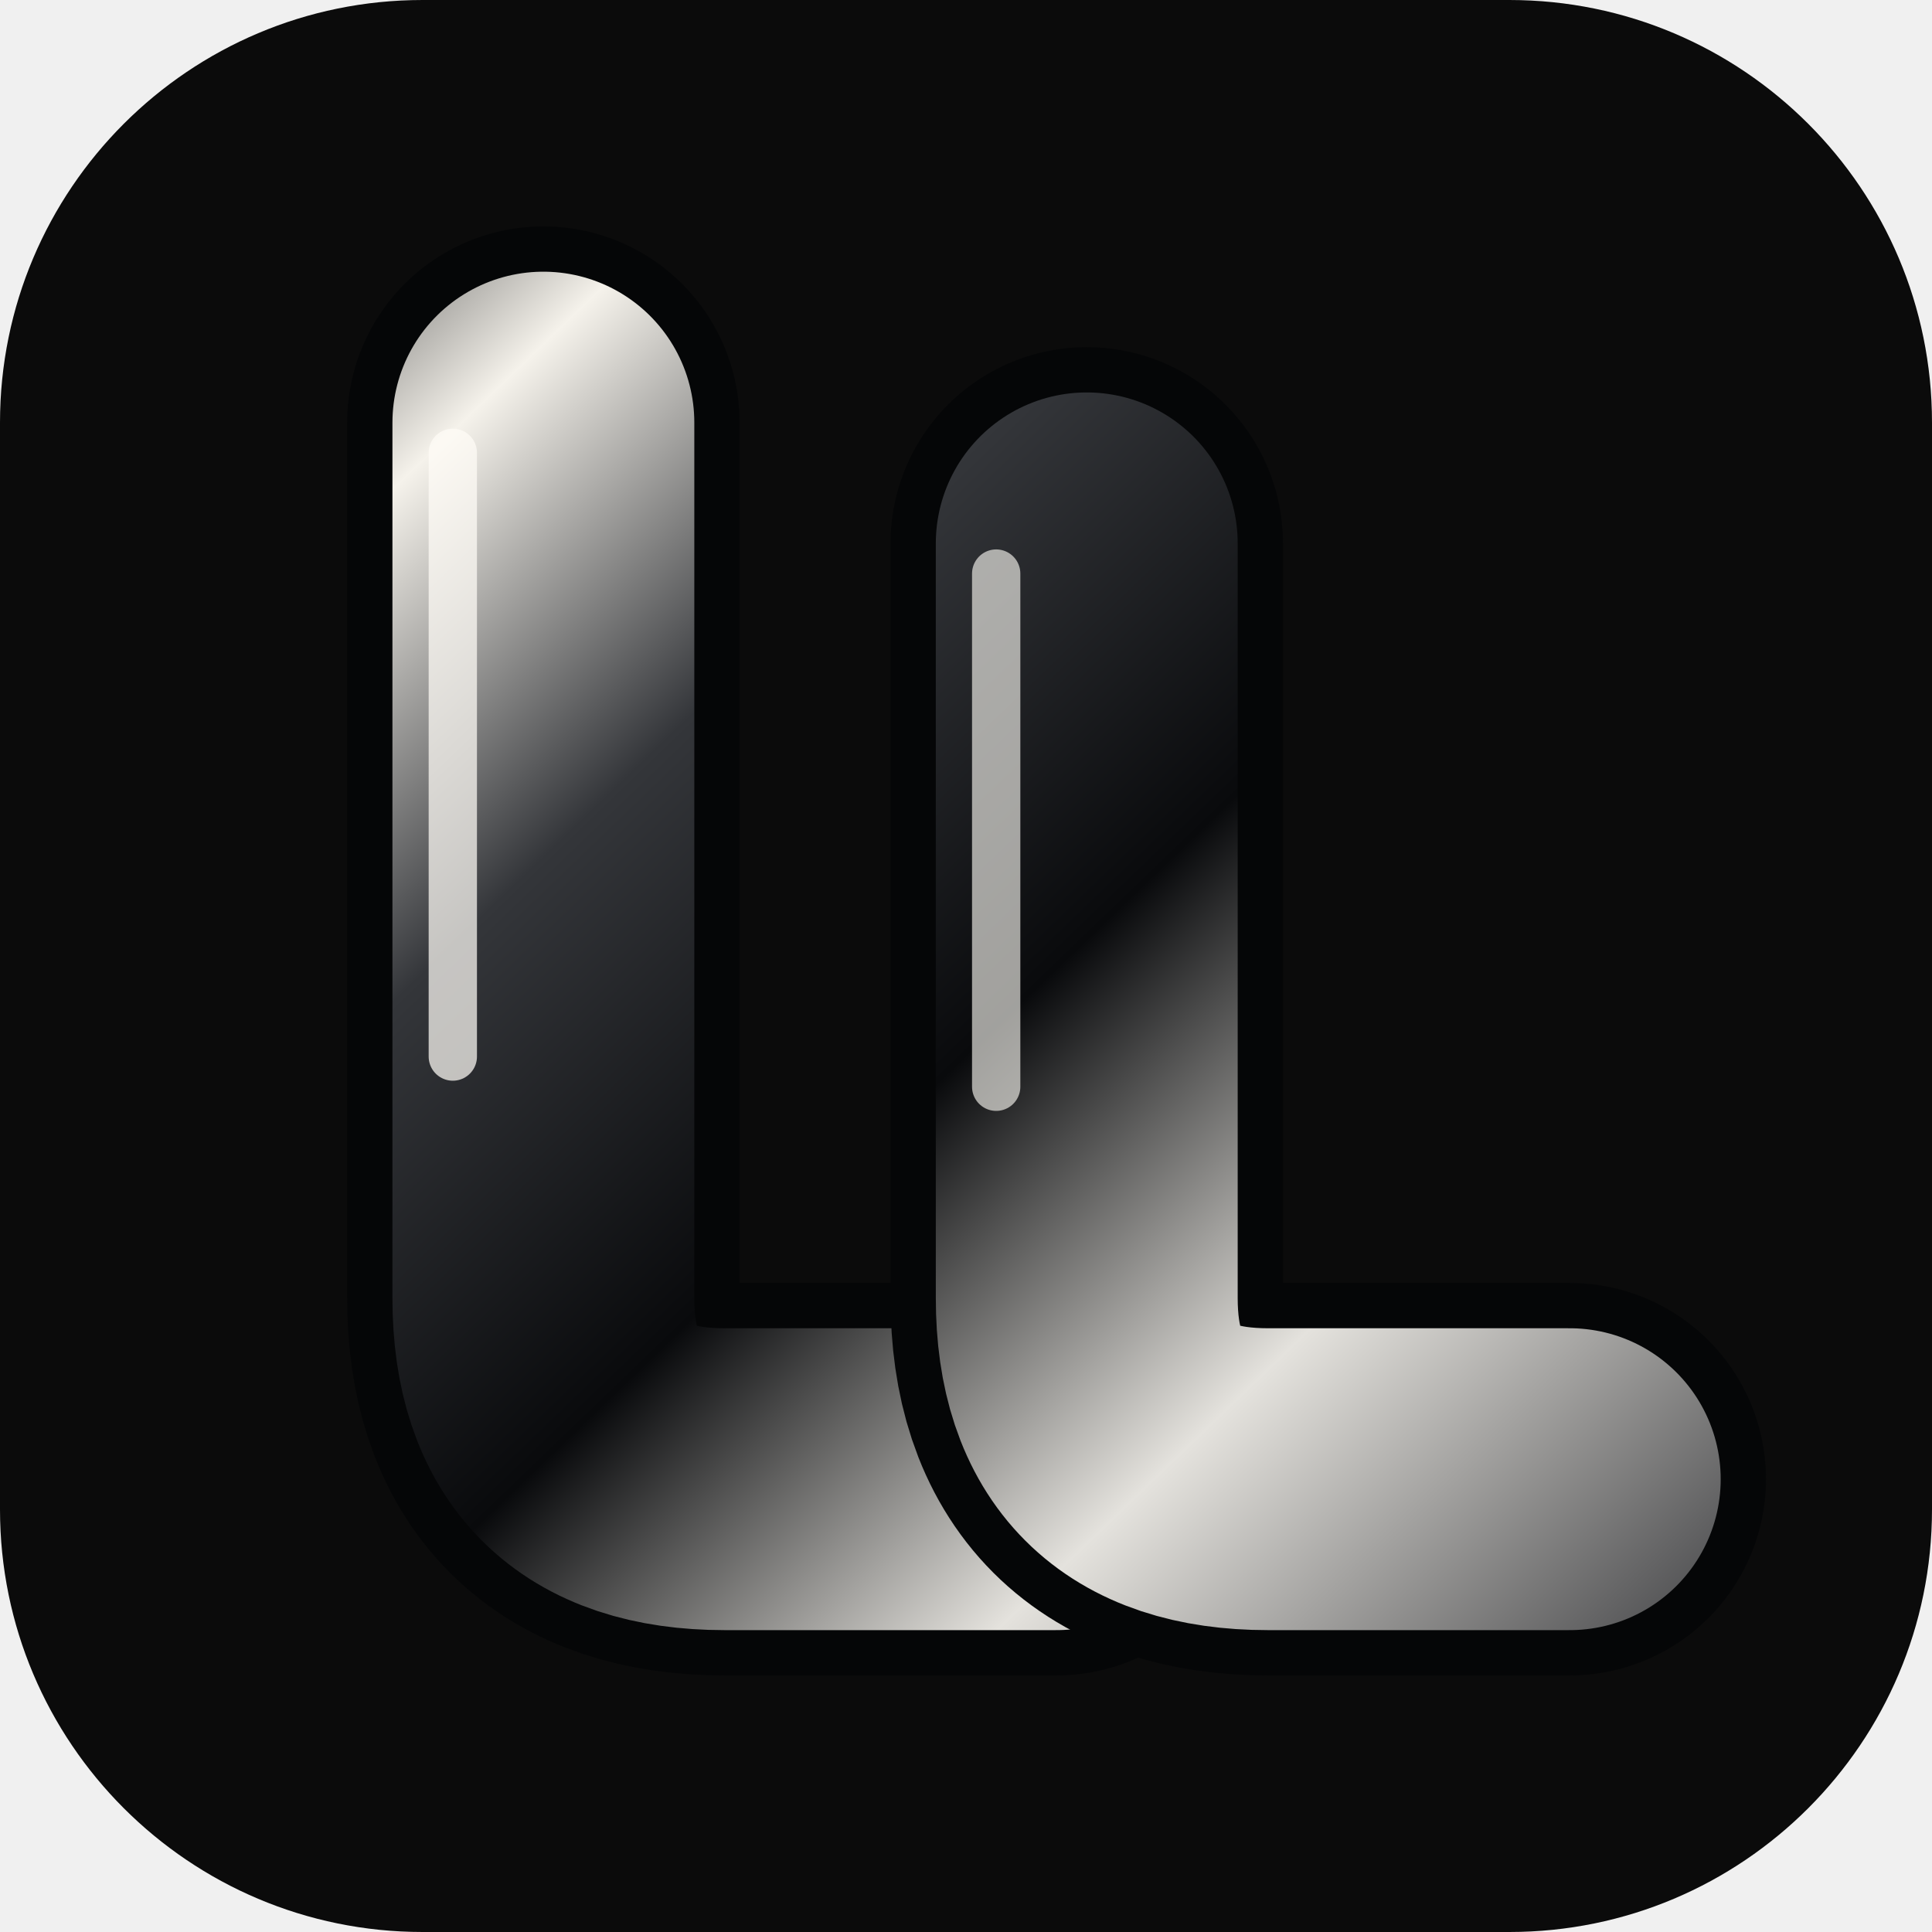
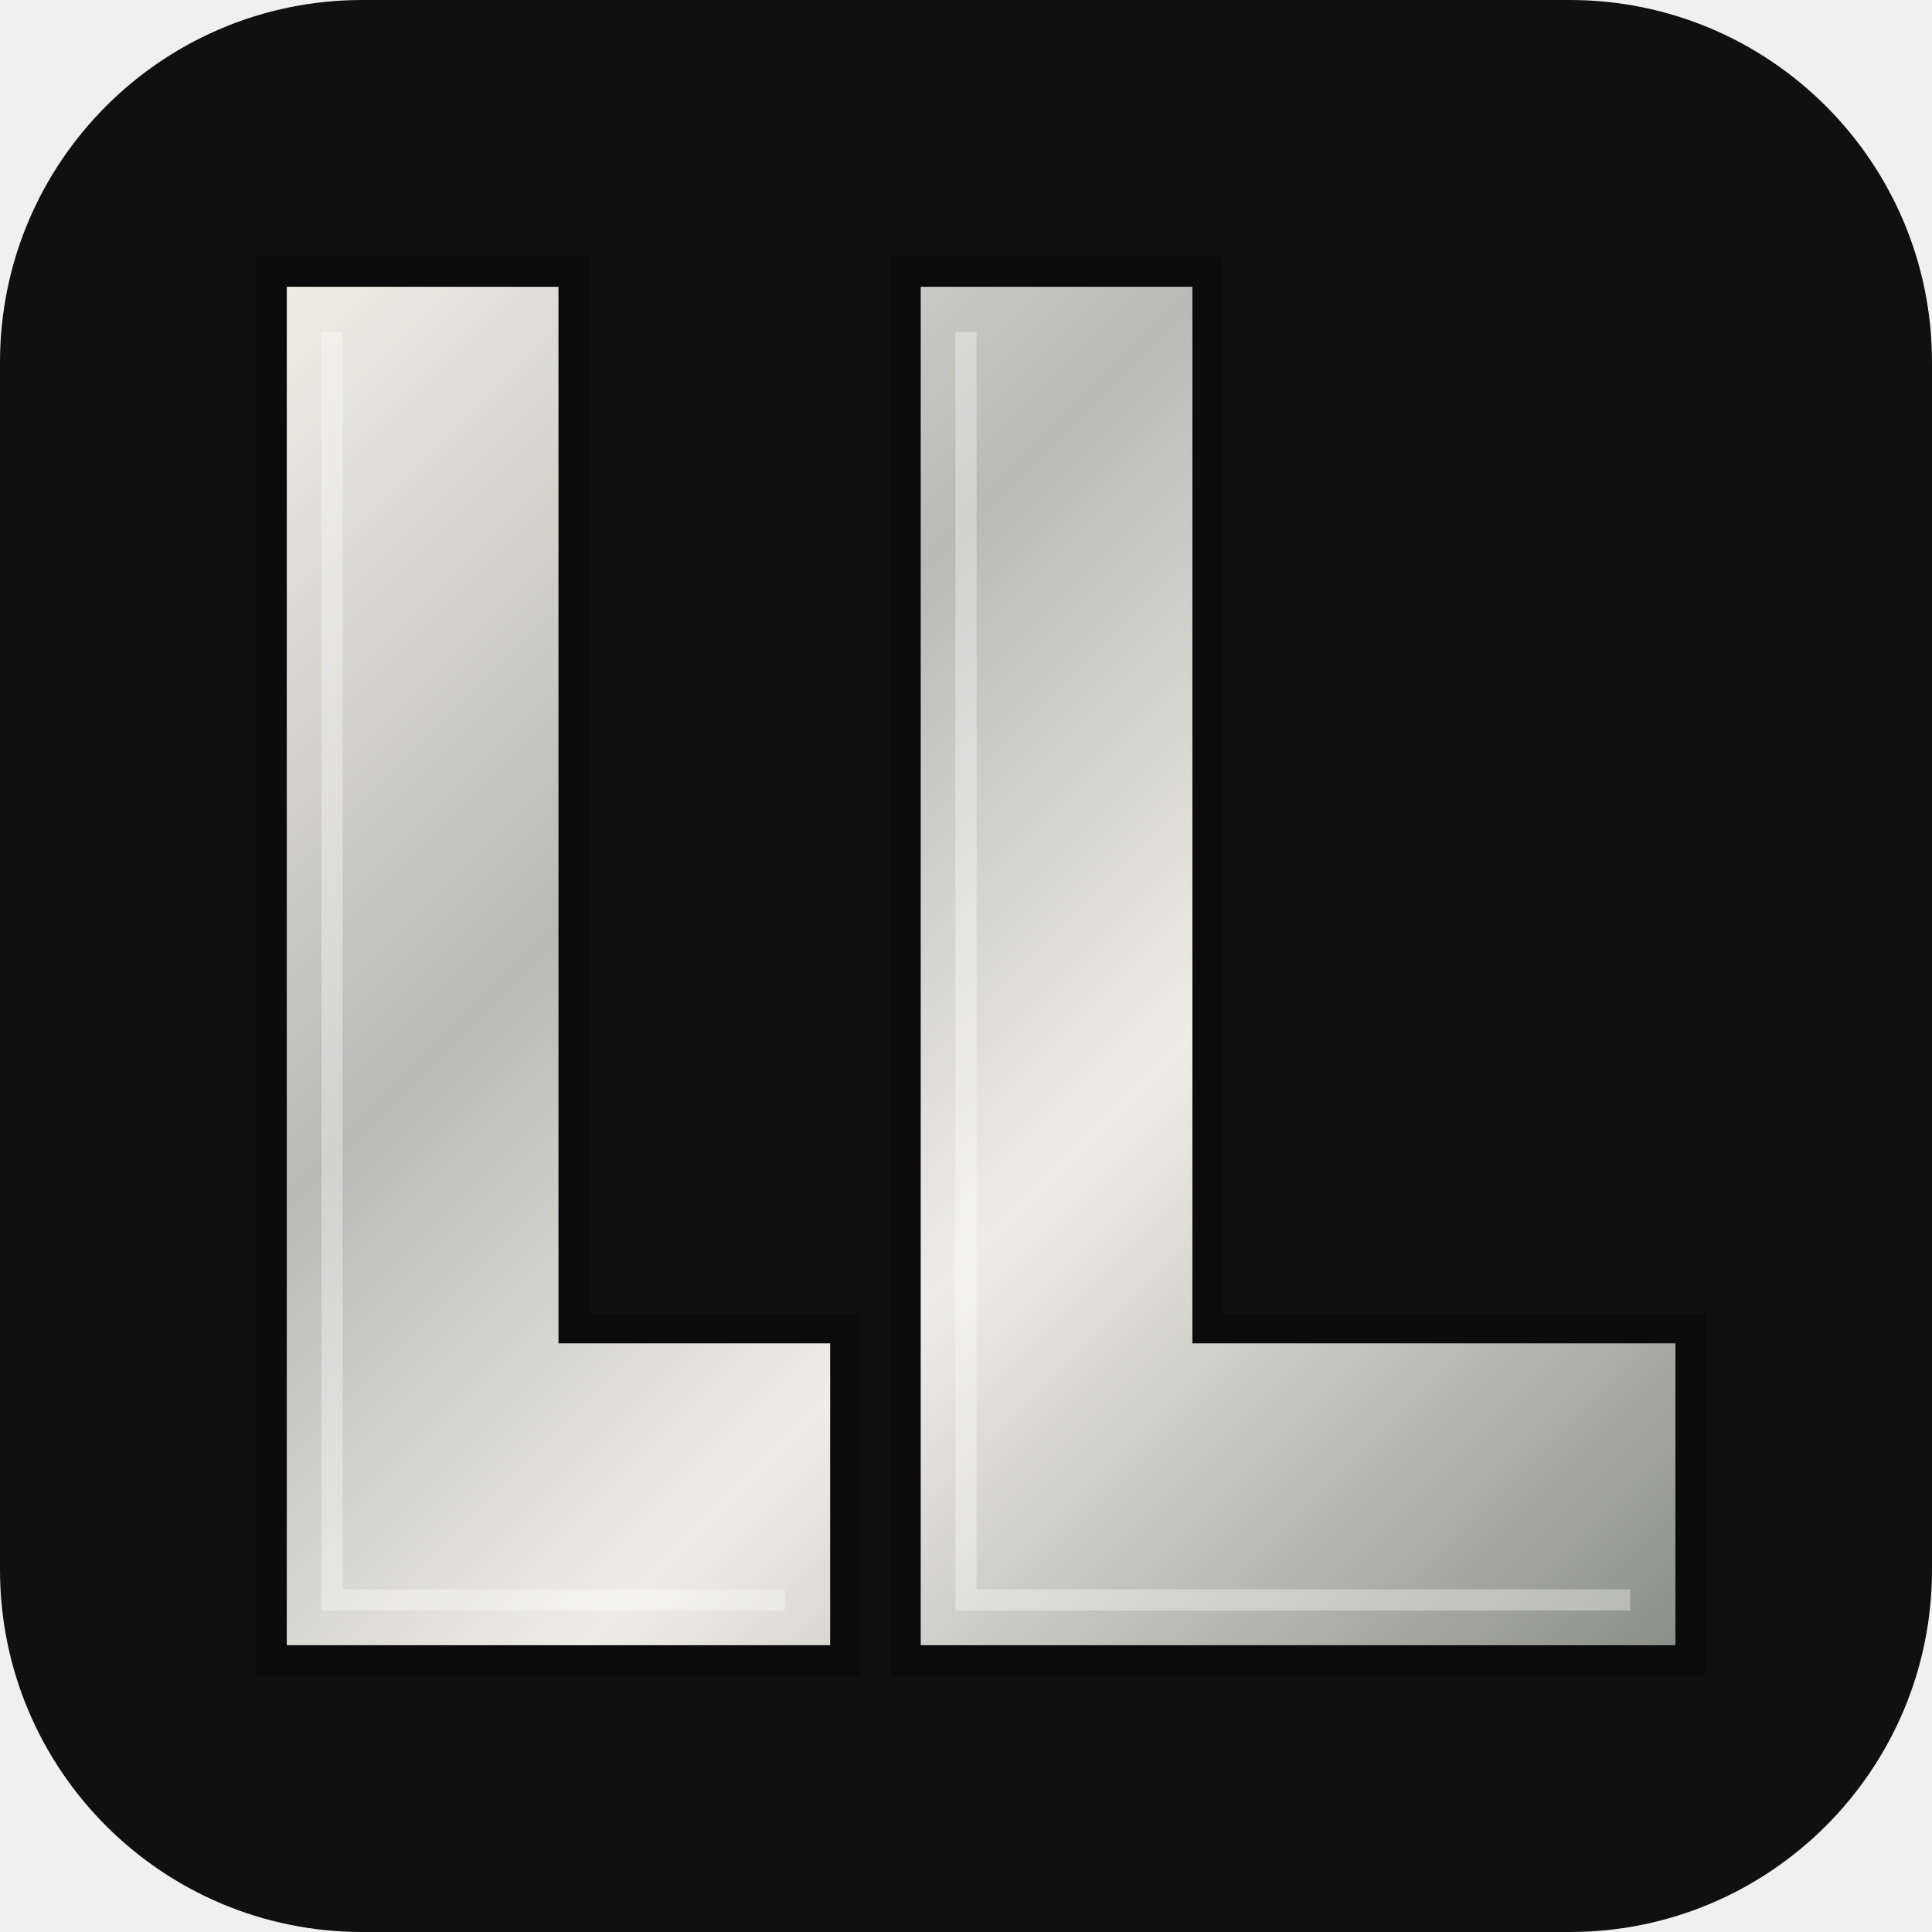
<svg xmlns="http://www.w3.org/2000/svg" viewBox="0 0 64 64">
  <defs>
-     <linearGradient id="m" x1="8" y1="6" x2="58" y2="58" gradientUnits="userSpaceOnUse">
-       <stop stop-color="#151618" />
-       <stop offset=".15" stop-color="#F5F2EB" />
-       <stop offset=".32" stop-color="#34363A" />
-       <stop offset=".52" stop-color="#090A0C" />
-       <stop offset=".72" stop-color="#E4E2DD" />
-       <stop offset="1" stop-color="#242529" />
+     <linearGradient id="m" x1="8" y1="7" x2="57" y2="56" gradientUnits="userSpaceOnUse">
+       <stop stop-color="#F7F4EA" />
+       <stop offset=".35" stop-color="#B9BAB6" />
+       <stop offset=".6" stop-color="#EEEDE7" />
+       <stop offset="1" stop-color="#858781" />
    </linearGradient>
  </defs>
-   <rect width="64" height="64" rx="14" fill="#0B0B0B" />
-   <path d="M18 14V43C18 47 20 49 24 49H35" fill="none" stroke="#050607" stroke-width="13" stroke-linecap="round" stroke-linejoin="round" />
-   <path d="M18 14V43C18 47 20 49 24 49H35" fill="none" stroke="url(#m)" stroke-width="10" stroke-linecap="round" stroke-linejoin="round" />
-   <path d="M36 18V43C36 47 38 49 42 49H52" fill="none" stroke="#050607" stroke-width="13" stroke-linecap="round" stroke-linejoin="round" />
-   <path d="M36 18V43C36 47 38 49 42 49H52" fill="none" stroke="url(#m)" stroke-width="10" stroke-linecap="round" stroke-linejoin="round" />
-   <path d="M15 15V35" stroke="#FFFDF7" stroke-opacity=".72" stroke-width="1.6" stroke-linecap="round" />
-   <path d="M33 19V36" stroke="#FFFDF7" stroke-opacity=".62" stroke-width="1.6" stroke-linecap="round" />
+   <rect width="64" height="64" rx="12" fill="#101010" />
+   <path d="M9 9h10v35h9v11H9V9Zm21 0h10v35h16v11H30V9Z" fill="url(#m)" stroke="#0B0B0B" stroke-width="1" />
+   <path d="M11 11v42h15M32 11v42h22" fill="none" stroke="#FFFFFF" stroke-opacity=".35" stroke-width=".7" />
</svg>
